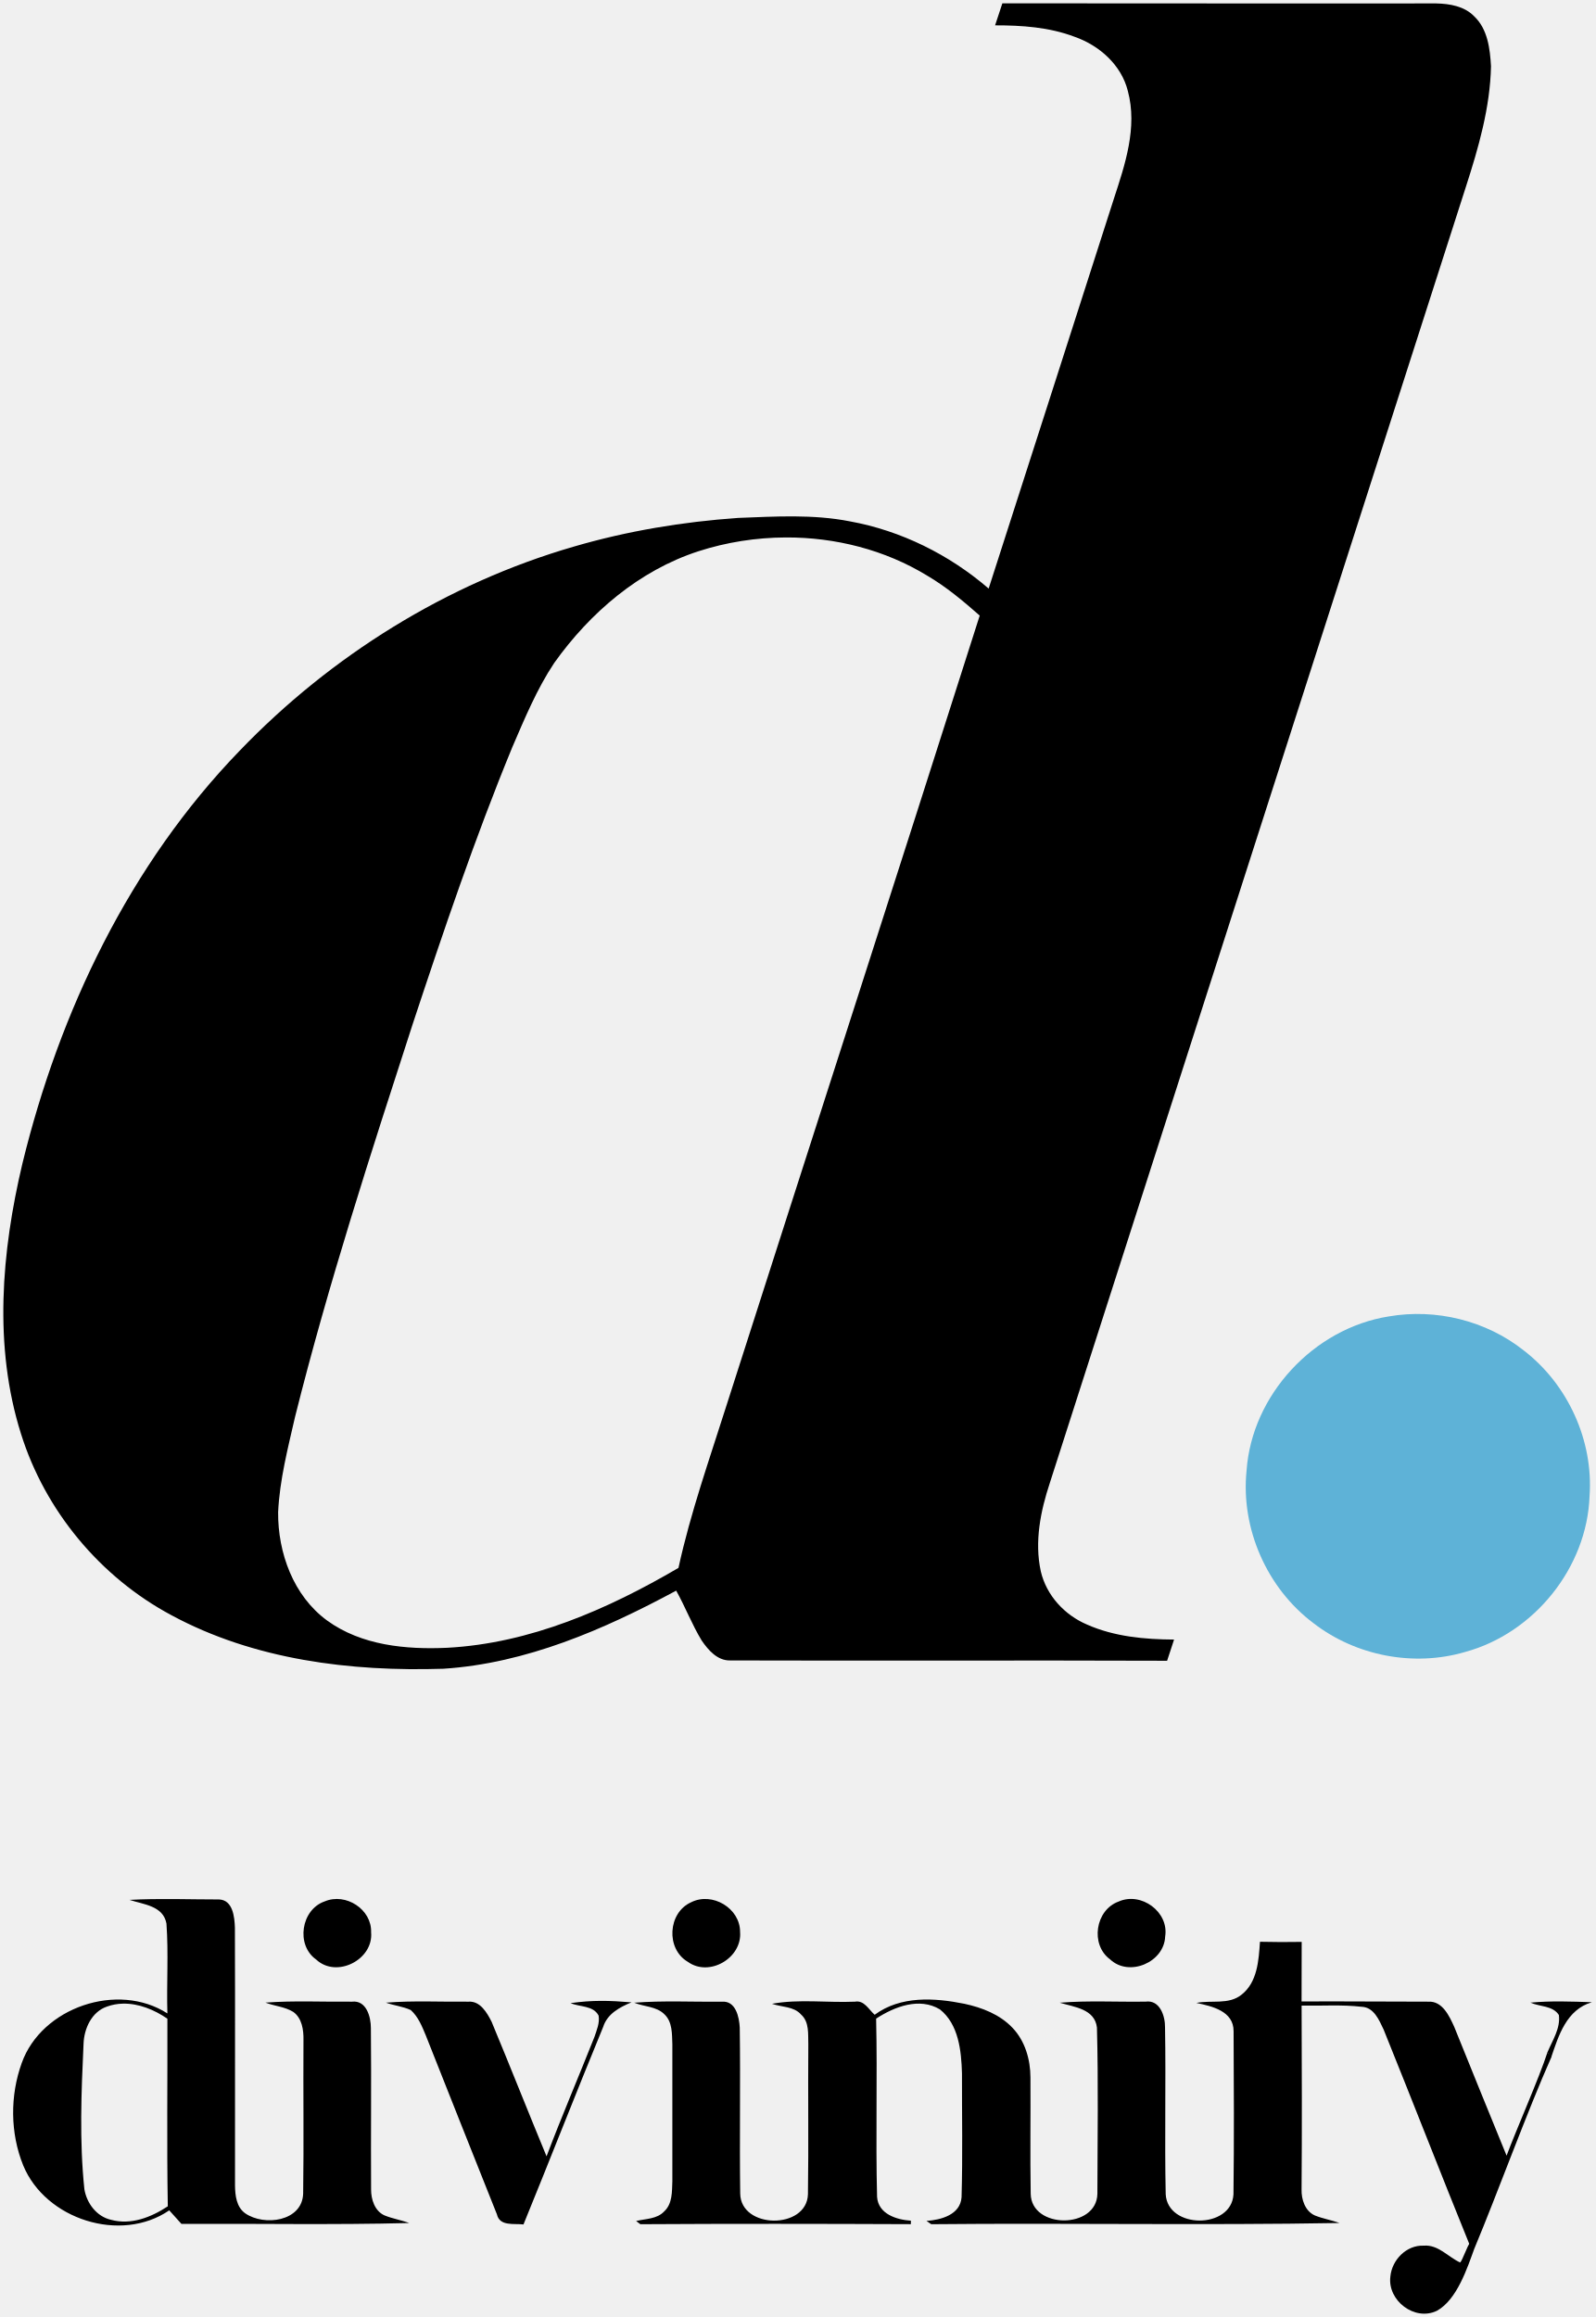
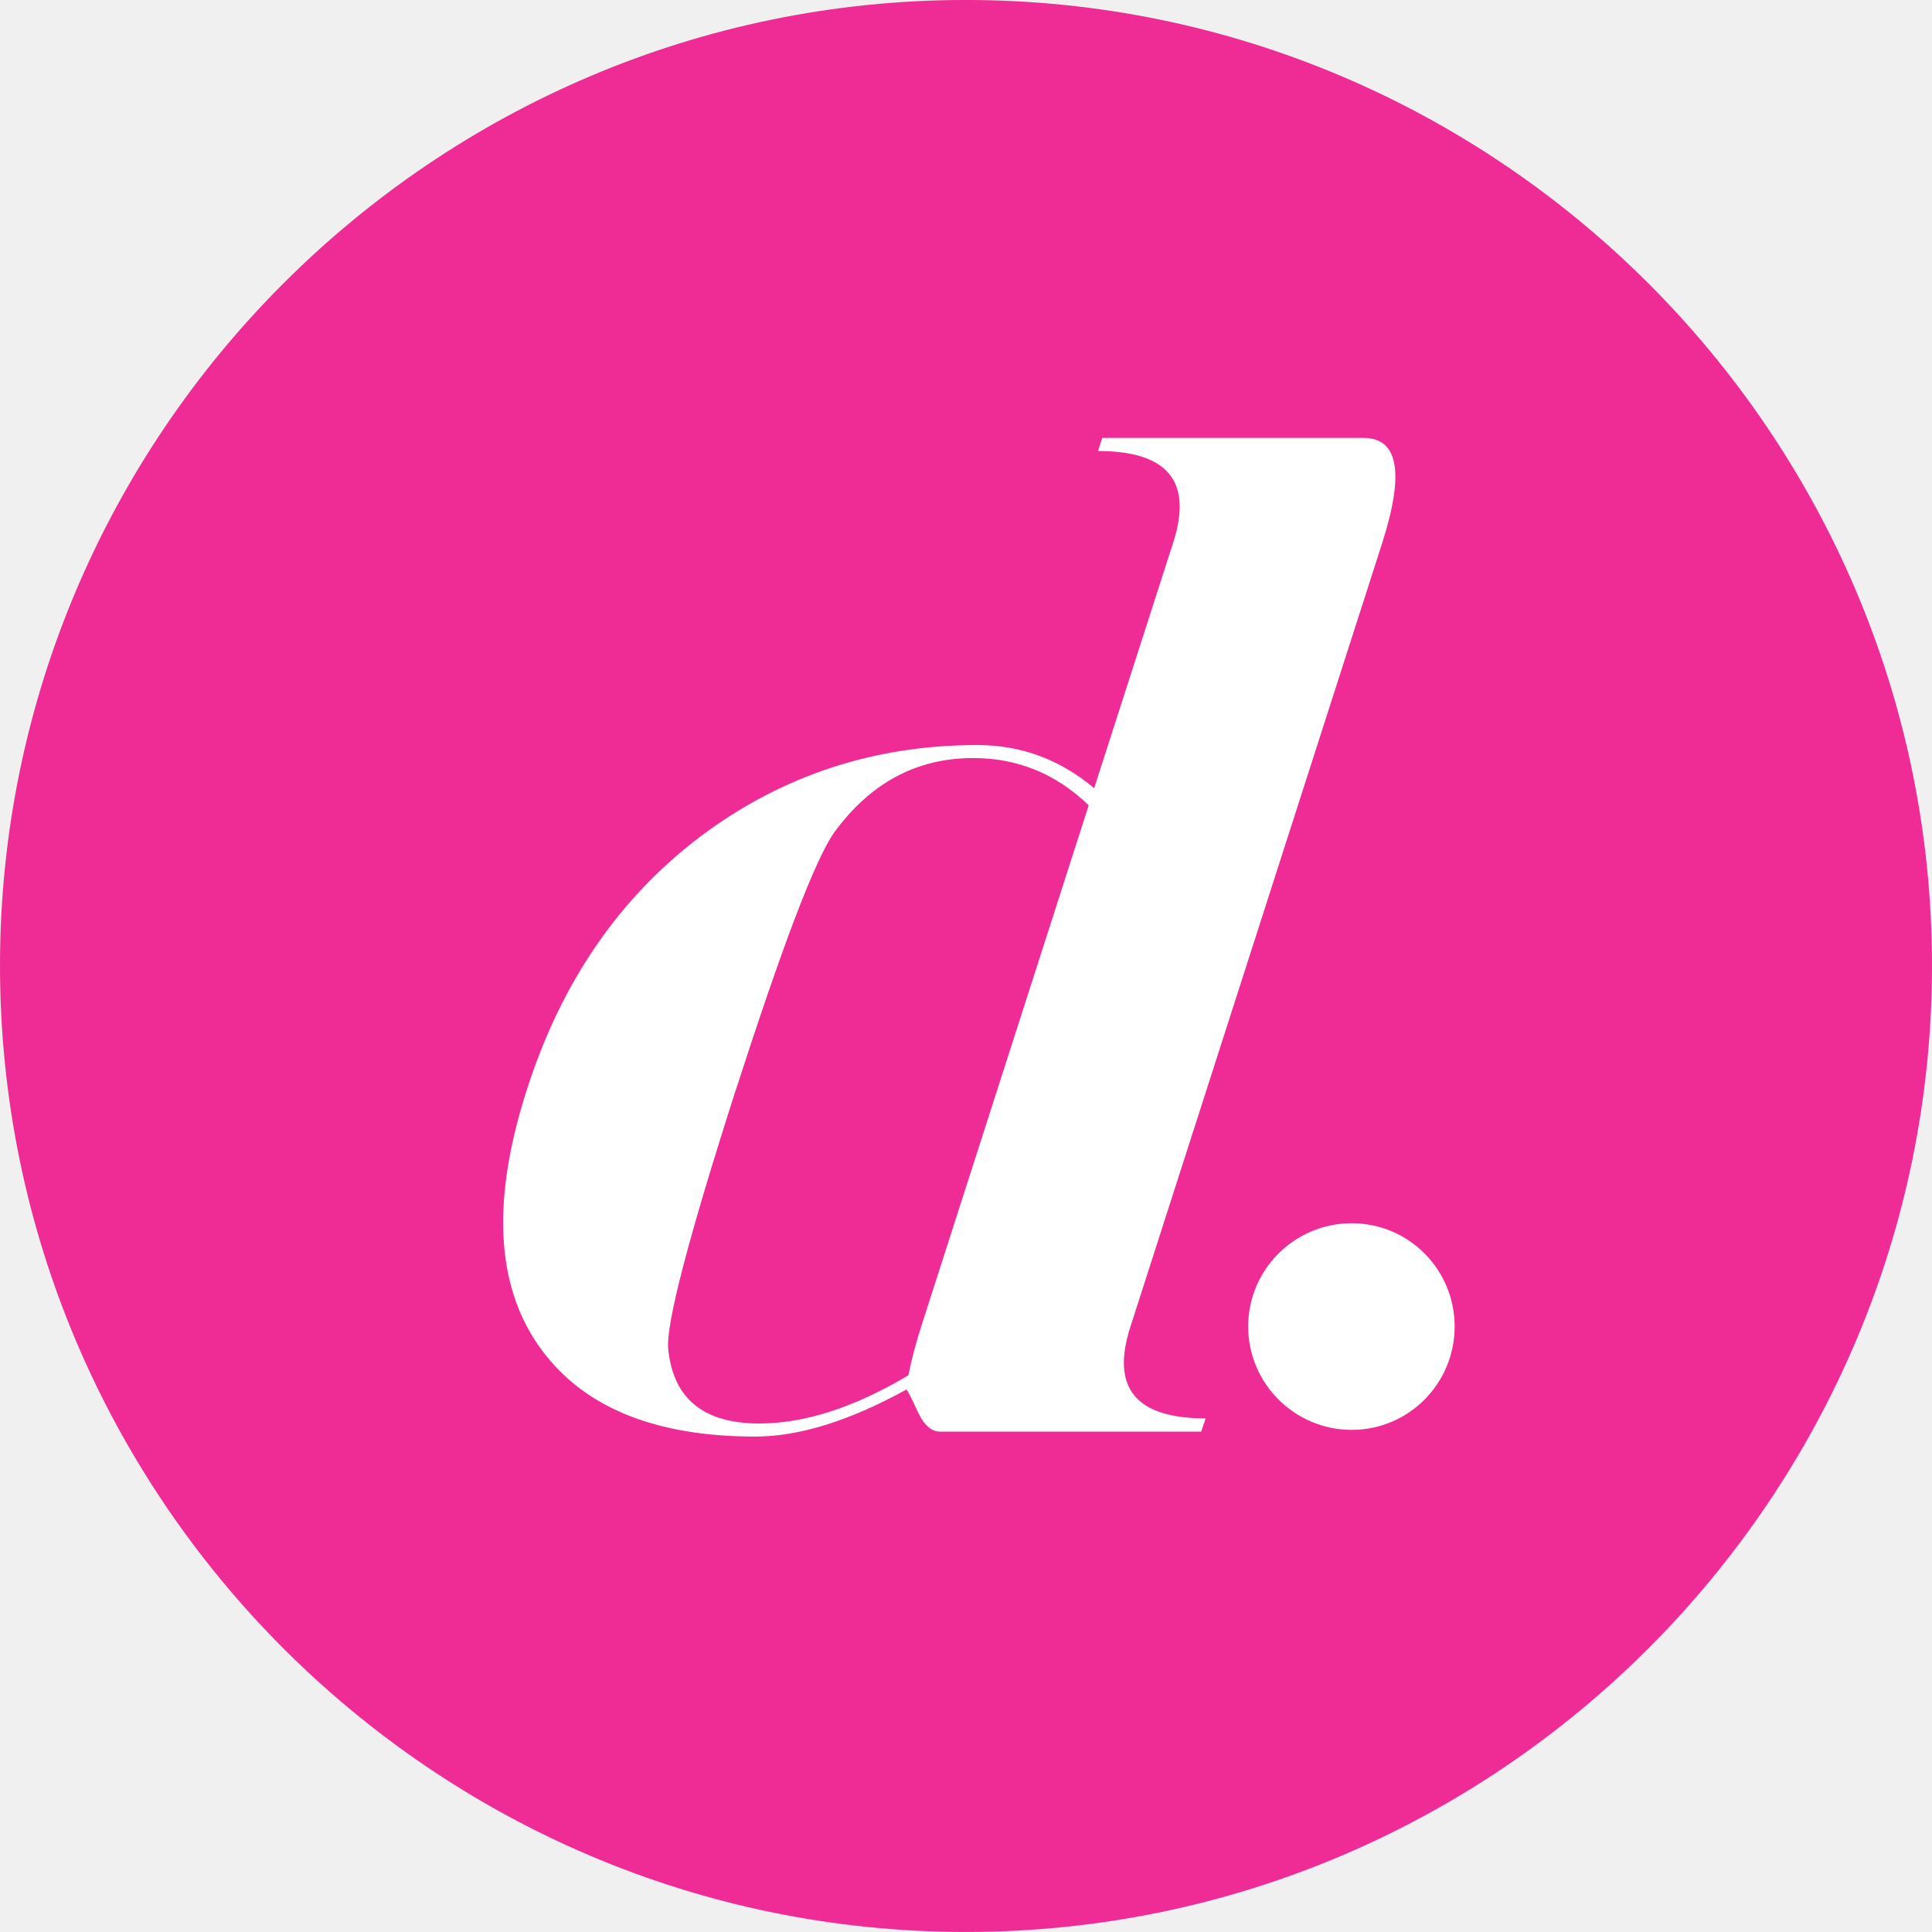
- <svg xmlns="http://www.w3.org/2000/svg" version="1.1" width="479.905" height="697.051" viewBox="0 0 383.924 557.641" id="svg3021">
-   <defs id="defs3053" />
-   <path d="m 241.234,0.8 c -0.6,1.76 -1.17,3.54 -1.75,5.3 6.45,-0.01 13.035,0.44 19.125,2.75 5.96,2.08 11.265,6.77 12.825,13.05 2.36,8.78 -0.68,17.73 -3.4,26.05 -10.04,31.23 -20.03,62.49 -30.1,93.7 -9.47,-8.16 -21.07,-13.935 -33.4,-16.175 -8.85,-1.74 -17.925,-1.165 -26.875,-0.825 -13.38,0.93 -26.68,3.14 -39.55,6.9 -30.57,8.85 -58.475,26.265 -80.475,49.175 -26.41,27.31 -43.32,62.68 -52.25,99.35 -5.02,21.2 -6.985,43.955 -0.325,65.025 5.8,18.52 19.065,34.475 36.175,43.625 19.92,10.76 43.125,13.62 65.475,12.9 19.94,-1.3 38.645,-9.43 56.025,-18.8 2.2,3.93 3.8,8.165 6.15,12.025 1.58,2.3 3.79,4.855 6.85,4.775 35.05,0.11 70.09,-0.055 105.15,0.075 0.54,-1.71 1.115,-3.4 1.675,-5.1 -7.09,-0.04 -14.375,-0.7 -20.925,-3.6 -5.42,-2.29 -9.8,-7.025 -11.15,-12.825 -1.55,-7.11 -0.075,-14.475 2.175,-21.275 33.39,-103.99 66.77,-208 100.15,-312 3.03,-9.39 5.815,-19.02 6.025,-28.95 -0.24,-4.22 -0.8,-8.965 -4.05,-12.025 -2.34,-2.43 -5.88,-3.03 -9.1,-3.1 -34.81,-0.01 -69.63,0.025 -104.45,-0.025 z m -52.1,128.55 c 11.91,-0.043 23.831,2.969 34.025,9.2 4.58,2.69 8.645,6.1 12.625,9.6 -20.17,63.41 -40.66,126.745 -60.95,190.125 -4.1,12.95 -8.65,25.785 -11.55,39.075 -17.01,9.96 -35.695,18.155 -55.625,19.225 -9.93,0.46 -20.645,-0.54 -28.925,-6.55 -8.12,-5.93 -11.87,-16.285 -11.8,-26.075 0.37,-7.82 2.36,-15.45 4.1,-23.05 7.99,-31.9 18.17,-63.205 28.3,-94.475 7.41,-22.39 14.97,-44.755 23.95,-66.575 3,-6.94 5.9,-13.99 10.1,-20.3 8.59,-12.06 20.45,-22.255 34.7,-26.875 6.772,-2.186 13.904,-3.299 21.05,-3.325 z" id="path3025" />
-   <path d="m 334.224,316.83 c 11.34,-1.96 23.45,1 32.48,8.18 10.61,8.15 16.8,21.67 15.85,35.05 -0.61,17.23 -13.37,33.04 -29.97,37.53 -12.35,3.63 -26.28,0.94 -36.45,-6.92 -11.22,-8.4 -17.55,-22.77 -16.13,-36.72 1.27,-18.25 16.2,-34.27 34.22,-37.12 z" id="path3029" style="fill:#5eb2d7" />
-   <path d="m 41.959,457.05 c -3.599,-0.022 -7.21,0.005 -10.8,0.2 3.34,1.11 8.13,1.4 8.9,5.7 0.52,7.18 0.015,14.425 0.225,21.625 -11.92,-7.67 -30.26,-1.485 -35.05,11.925 -2.84,7.86 -2.8,16.88 0.35,24.65 5.34,12.99 23.46,18.825 35.15,10.825 0.96,1.08 1.945,2.17 2.925,3.25 18.28,-0.08 36.565,0.27 54.825,-0.2 -1.96,-0.74 -4.055,-1.05 -5.975,-1.85 -2.33,-1.06 -3.21,-3.845 -3.2,-6.225 -0.08,-12.94 0.08,-25.885 -0.05,-38.825 0.01,-2.7 -1.085,-6.775 -4.525,-6.375 -6.95,0.08 -13.91,-0.295 -20.85,0.225 2.19,0.85 4.645,0.985 6.675,2.225 2.13,1.5 2.525,4.37 2.475,6.8 -0.08,12.32 0.105,24.63 -0.075,36.95 -0.23,6.73 -9.395,7.88 -13.925,4.75 -2.15,-1.52 -2.435,-4.29 -2.475,-6.7 -0.03,-20.68 0.055,-41.37 -0.025,-62.05 -0.08,-2.56 -0.49,-6.67 -3.8,-6.8 -3.595,0.005 -7.176,-0.077 -10.775,-0.1 z m -12.425,25.175 c 3.806,-0.1 7.615,1.465 10.75,3.625 0.05,15.05 -0.16,30.1 0.1,45.15 -3.98,2.63 -8.84,4.56 -13.65,3.25 -3.47,-0.77 -5.855,-3.98 -6.425,-7.35 -1.22,-11.64 -0.74,-23.375 -0.2,-35.025 0.13,-3.67 1.96,-7.7 5.65,-8.95 1.247,-0.448 2.506,-0.667 3.775,-0.7 z" id="path3031" />
-   <path d="m 78.164,457.61 c 5.04,-2.13 11.33,1.9 11.15,7.44 0.6,6.59 -8.32,11.15 -13.22,6.56 -4.96,-3.49 -3.63,-12.06 2.07,-14 z" id="path3033" style="fill:#000000" />
-   <path d="m 166.324,457.83 c 5.08,-2.57 11.8,1.41 11.79,7.13 0.52,6.28 -7.43,10.94 -12.59,7.19 -5.3,-3.1 -4.81,-11.81 0.8,-14.32 z" id="path3035" style="fill:#000000" />
-   <path d="m 269.224,457.65 c 5.41,-2.41 12.15,2.49 11.19,8.43 -0.24,6.19 -8.67,9.81 -13.25,5.49 -4.84,-3.54 -3.56,-11.91 2.06,-13.92 z" id="path3037" style="fill:#000000" />
-   <path d="m 303.234,467.33 c 3.35,0.09 6.69,0.08 10.04,0.03 -0.03,4.78 0,9.56 -0.03,14.34 10.16,-0.06 20.32,0.06 30.48,0.05 3.42,-0.21 5.08,3.46 6.27,6.08 4.18,10.33 8.36,20.67 12.59,30.98 2.33,-6.28 7.795,-18.575 9.865,-24.955 0.31,0.65 0.61,0.567 0.91,1.247 -5.71,12.79 -13.045,32.968 -18.455,45.888 -0.25,-0.06 -0.76,-0.18 -1.02,-0.24 -7.06,-17.39 -13.86,-34.9 -20.9,-52.31 -1.09,-2.27 -2.33,-5.35 -5.28,-5.46 -4.8,-0.55 -9.64,-0.2 -14.45,-0.28 0.05,14.74 0.11,29.49 -0.01,44.24 -0.07,2.39 0.84,5.21 3.19,6.26 1.91,0.78 3.99,1.1 5.94,1.82 -32.74,0.58 -65.51,-0.03 -98.25,0.29 -0.29,-0.2 -0.87,-0.59 -1.16,-0.79 3.5,-0.25 8.16,-1.47 8.45,-5.71 0.29,-9.94 0.08,-19.89 0.1,-29.83 -0.16,-5.41 -0.79,-11.76 -5.31,-15.37 -4.93,-2.98 -10.94,-0.66 -15.35,2.22 0.32,14.3 -0.14,28.62 0.23,42.91 0.28,4.11 4.68,5.5 8.14,5.72 l -0.02,0.84 c -21.69,-0.09 -43.39,-0.12 -65.09,0.01 -0.26,-0.19 -0.78,-0.57 -1.03,-0.77 2.29,-0.56 5.04,-0.45 6.76,-2.31 2.01,-1.84 1.87,-4.77 1.97,-7.25 -0.02,-10.98 -0.02,-21.96 0,-32.95 -0.1,-2.49 0.05,-5.41 -1.93,-7.26 -1.92,-1.91 -4.87,-1.78 -7.25,-2.77 7.01,-0.55 14.07,-0.17 21.1,-0.24 3.33,-0.29 4.17,3.7 4.3,6.24 0.19,13.3 -0.07,26.61 0.11,39.91 0.09,8.62 16.03,8.73 16.3,0.2 0.18,-12.04 -0.01,-24.08 0.09,-36.11 -0.09,-2.44 0.28,-5.34 -1.74,-7.15 -1.75,-2 -4.68,-1.76 -7,-2.59 6.51,-1.19 13.32,-0.22 19.95,-0.51 2.25,-0.41 3.32,1.9 4.76,3.15 6.25,-4.6 14.35,-4.1 21.56,-2.65 4.26,0.91 8.56,2.57 11.61,5.79 3.03,3.16 4.31,7.65 4.32,11.95 0.06,9.32 -0.1,18.65 0.06,27.98 0.12,8.54 15.9,8.58 16.05,0.01 0.03,-13.33 0.25,-26.69 -0.11,-40.01 -0.54,-4.51 -5.51,-4.92 -8.95,-5.97 6.87,-0.56 13.79,-0.15 20.68,-0.26 3.43,-0.47 4.71,3.49 4.66,6.24 0.23,13.36 -0.12,26.73 0.16,40.09 0.43,8.44 15.84,8.49 16.31,0.05 0.16,-13.07 0.1,-26.17 0.03,-39.25 0.02,-4.88 -5.2,-6.02 -8.96,-6.82 3.61,-0.73 7.79,0.51 10.87,-1.98 3.83,-3 4.13,-8.27 4.44,-12.74 z" id="path3039" style="fill:#000000" />
-   <path d="m 151.984,481.91 c -2.85,1.17 -5.81,2.75 -6.82,5.91 -6.51,15.8 -12.71,31.73 -19.18,47.55 -2.22,-0.29 -5.73,0.52 -6.39,-2.43 -5.75,-14.33 -11.4,-28.71 -17.11,-43.05 -0.91,-2.19 -1.83,-4.5 -3.62,-6.12 -1.89,-0.88 -4.02,-1.08 -5.98,-1.78 6.61,-0.54 13.25,-0.16 19.87,-0.24 2.82,-0.2 4.46,2.66 5.56,4.84 4.48,10.76 8.76,21.61 13.22,32.38 3.65,-9.65 7.73,-19.14 11.53,-28.74 0.55,-1.65 1.3,-3.36 1,-5.13 -1.29,-2.47 -4.52,-2.03 -6.75,-3 5.279,-0.746 9.284,-0.638 14.67,-0.19 z" id="path3041" style="fill:#000000" />
-   <path d="m 368.324,481.98 c 4.91,-0.46 9.87,-0.27 14.8,-0.1 -6.15,1.79 -8.023,8.037 -9.831,13.358 -0.38,-0.6 -0.509,-0.738 -0.859,-1.338 1.19,-2.85 3.16,-5.74 2.73,-8.95 -1.5,-2.29 -4.58,-1.95 -6.84,-2.97 z" id="path3043" style="fill:#000000" />
-   <path d="m 334.614,547.91 c 0.37,-4.02 3.88,-7.62 8.02,-7.44 3.5,-0.29 5.85,2.71 8.77,4.05 0.53,-0.42 1.801,-4.217 2.331,-4.637 l 1.181,1.043 c -1.78,4.88 -4.232,12.524 -9.092,15.214 -5.36,2.6 -11.94,-2.46 -11.21,-8.23 z" id="path3049" style="fill:#000000" />
+ <svg xmlns="http://www.w3.org/2000/svg" height="600" width="600" version="1.1" viewBox="0 0 158.75 158.75">
+   <g transform="translate(-10.583 -68.702)">
+     <path d="m89.946 227.45c43.712 0 79.387-35.669 79.387-79.4 0-43.696-35.675-79.35-79.387-79.35-43.721 0-79.363 35.654-79.363 79.35 0 43.731 35.641 79.4 79.363 79.4" fill="#ef2c95" />
+     <g fill="#fff">
+       <path d="m71.037 158.27c-3.899 12.175-5.753 19.269-5.546 21.288 0.41 4.08 2.914 6.11 7.486 6.11 3.73 0 7.813-1.319 12.247-3.959 0.252-1.29 0.624-2.673 1.083-4.106l13.733-42.73c-2.677-2.591-5.858-3.884-9.485-3.884-4.655 0-8.456 2.041-11.434 6.124-1.595 2.294-4.268 9.355-8.08 21.164m53.131-45.004-20.711 64.466c-1.617 5.023 0.459 7.511 6.189 7.511l-0.368 1.087h-21.473c-0.711 0-1.354-0.583-1.861-1.737-0.53-1.15-0.827-1.718-0.895-1.718-4.696 2.587-8.832 3.861-12.412 3.861-8.438 0-14.401-2.518-17.864-7.561-3.467-5.038-3.771-12.017-0.914-20.905 2.831-8.87 7.614-15.806 14.265-20.836 6.644-4.993 14.247-7.52 22.764-7.52 3.596 0 6.785 1.185 9.597 3.546l6.497-20.193c1.617-5.008-0.451-7.512-6.182-7.512l0.347-1.075h21.476c2.857 0 3.369 2.876 1.542 8.587" />
+       <path d="m109.08 186.33 0.338-1.087-0.338 1.087" />
+       <path d="m130.11 177.7c0 4.677-3.768 8.493-8.46 8.493-4.693 0-8.506-3.816-8.506-8.493 0-4.681 3.813-8.486 8.506-8.486 4.692 0 8.46 3.805 8.46 8.486" />
+     </g>
+   </g>
</svg>
